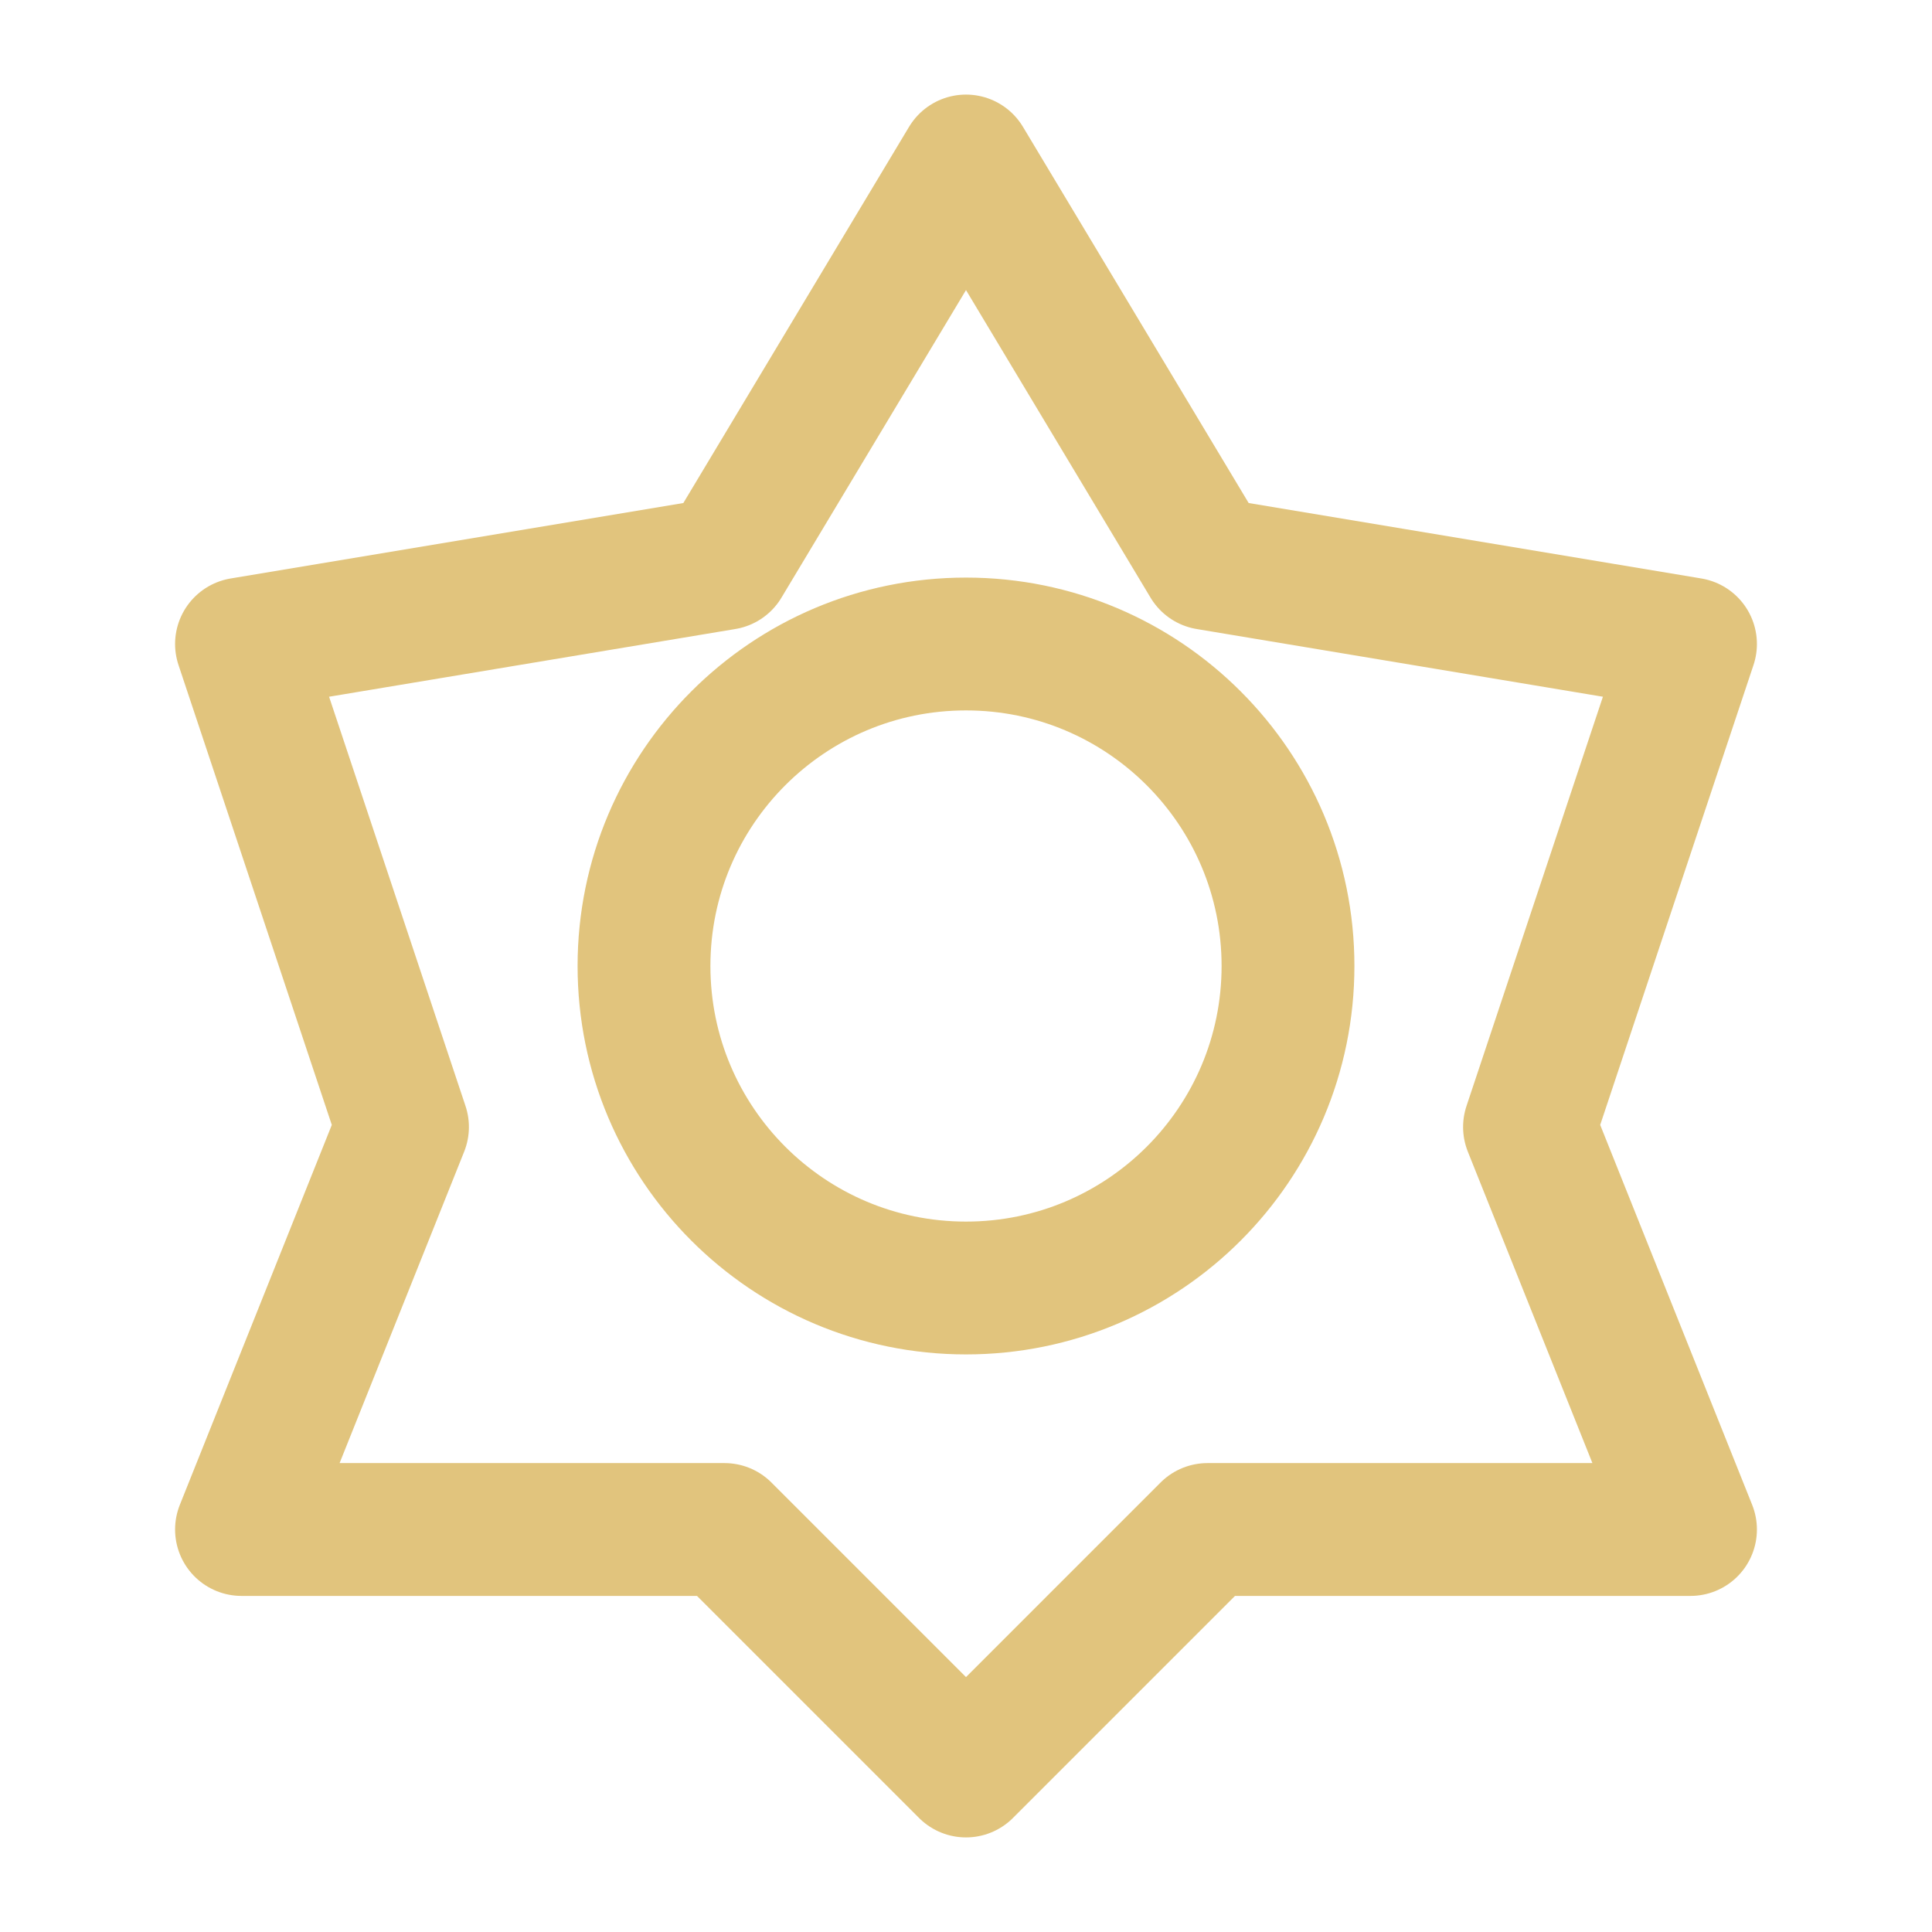
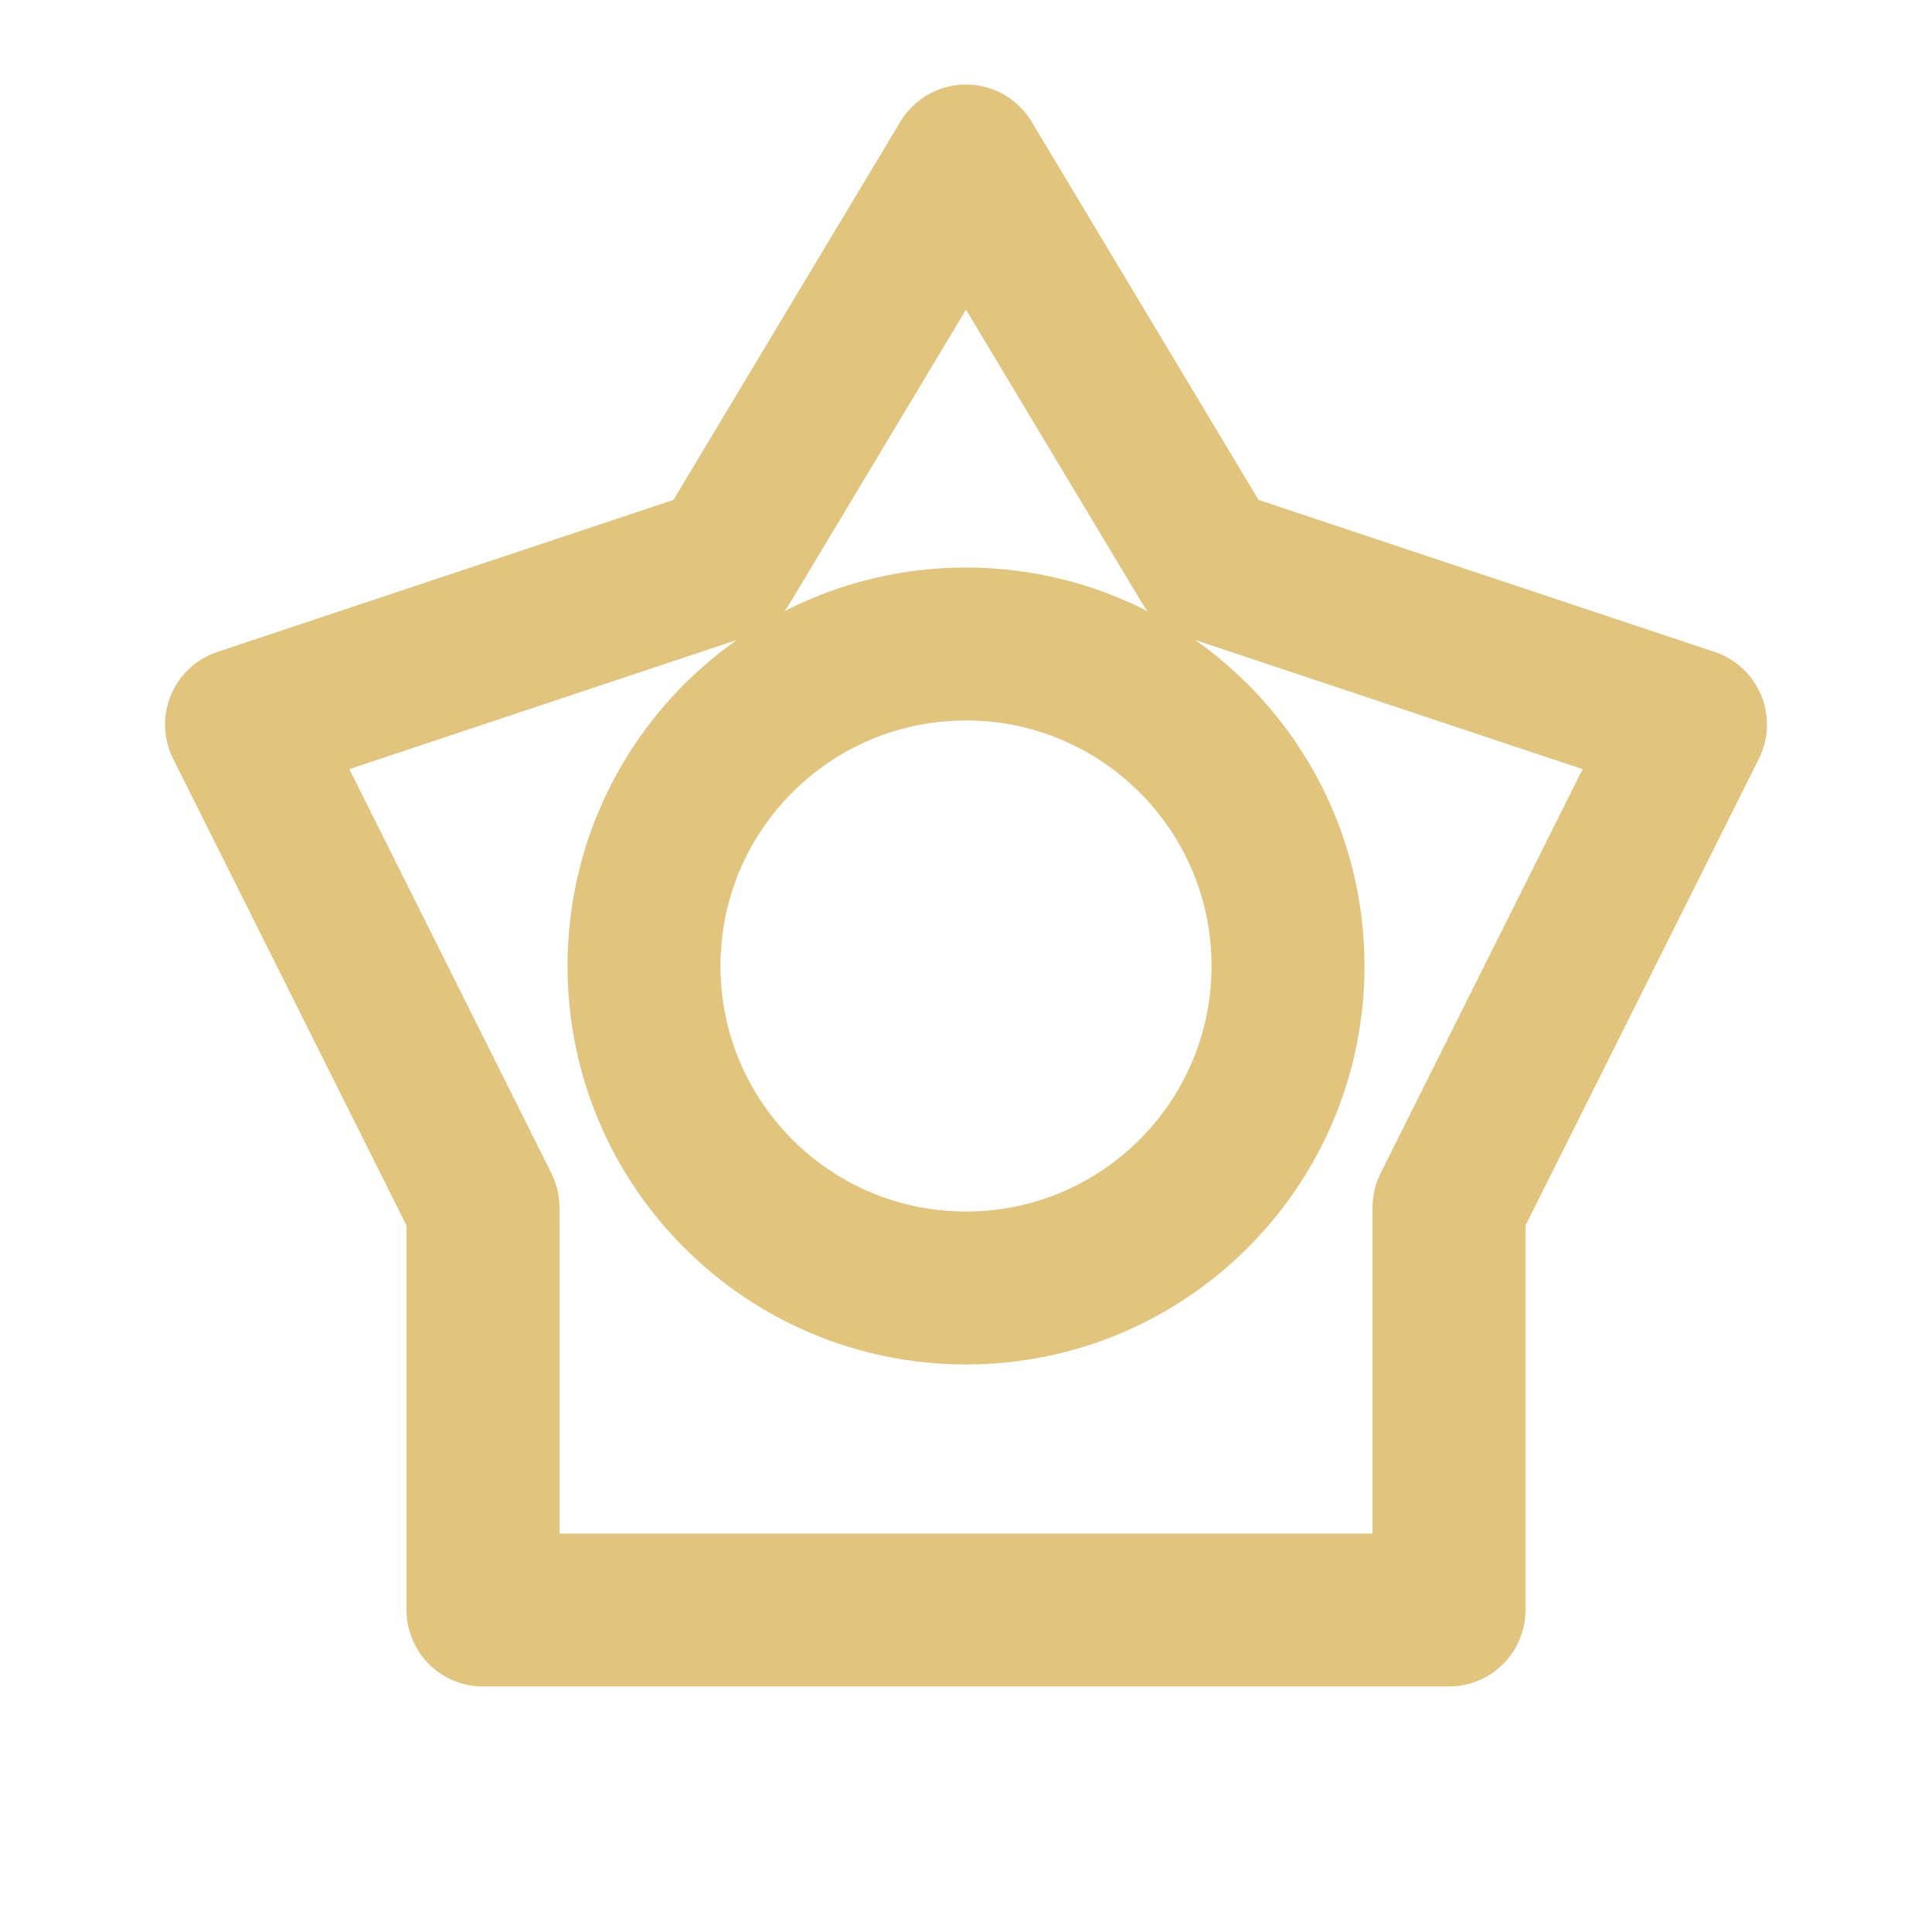
- <svg xmlns="http://www.w3.org/2000/svg" width="24" height="24" viewBox="0 0 24 24" fill="none" color="#E1C47D" stroke="currentColor" stroke-width="1.65" stroke-linecap="round" stroke-linejoin="round">
-   <path d="M12 2 15 7 21 8 19 14 21 19 15 19 12 22 9 19 3 19 5 14 3 8 9 7Z M12 8A4 4 0 1 0 12 16 4 4 0 1 0 12 8" />
+ <svg xmlns="http://www.w3.org/2000/svg" width="24" height="24" viewBox="0 0 24 24" fill="none" color="#E1C47D" stroke="currentColor" stroke-width="1.9" stroke-linecap="round" stroke-linejoin="round">
+   <path d="M12 2 15 7 21 9 18 15 18 20H6V15L3 9 9 7Z M12 8A4 4 0 1 0 12 16 4 4 0 1 0 12 8" />
</svg>
